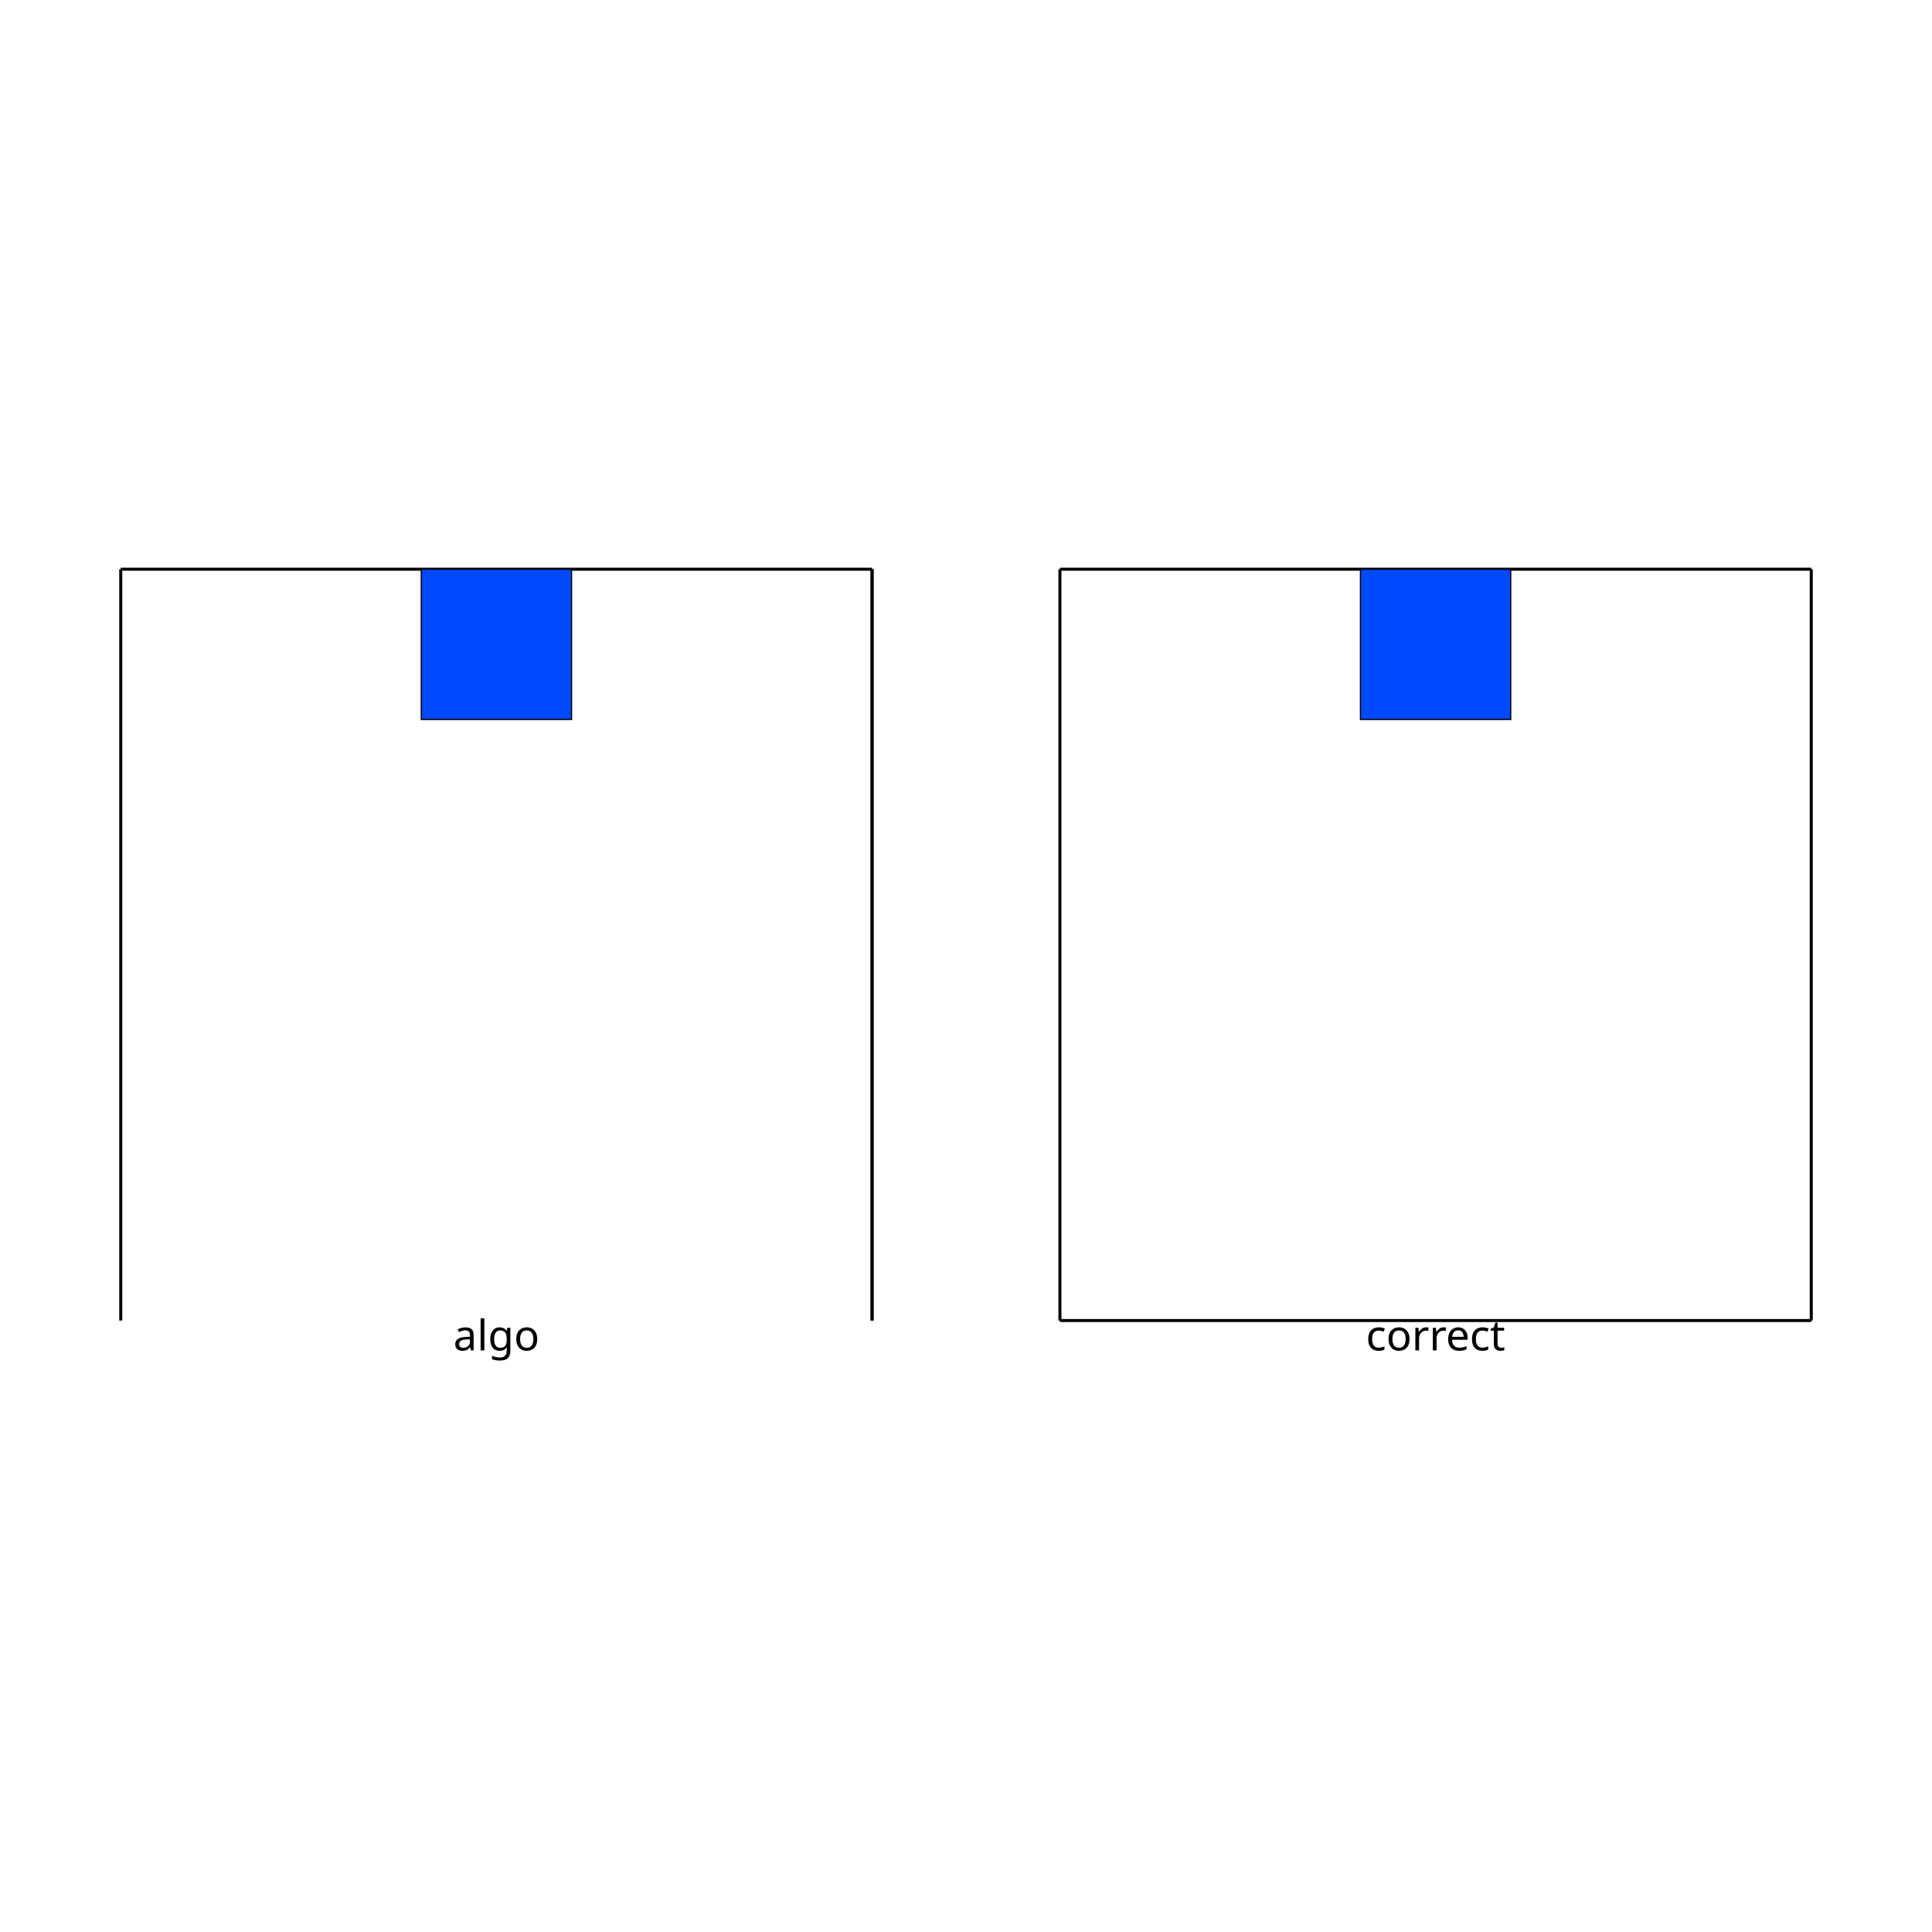
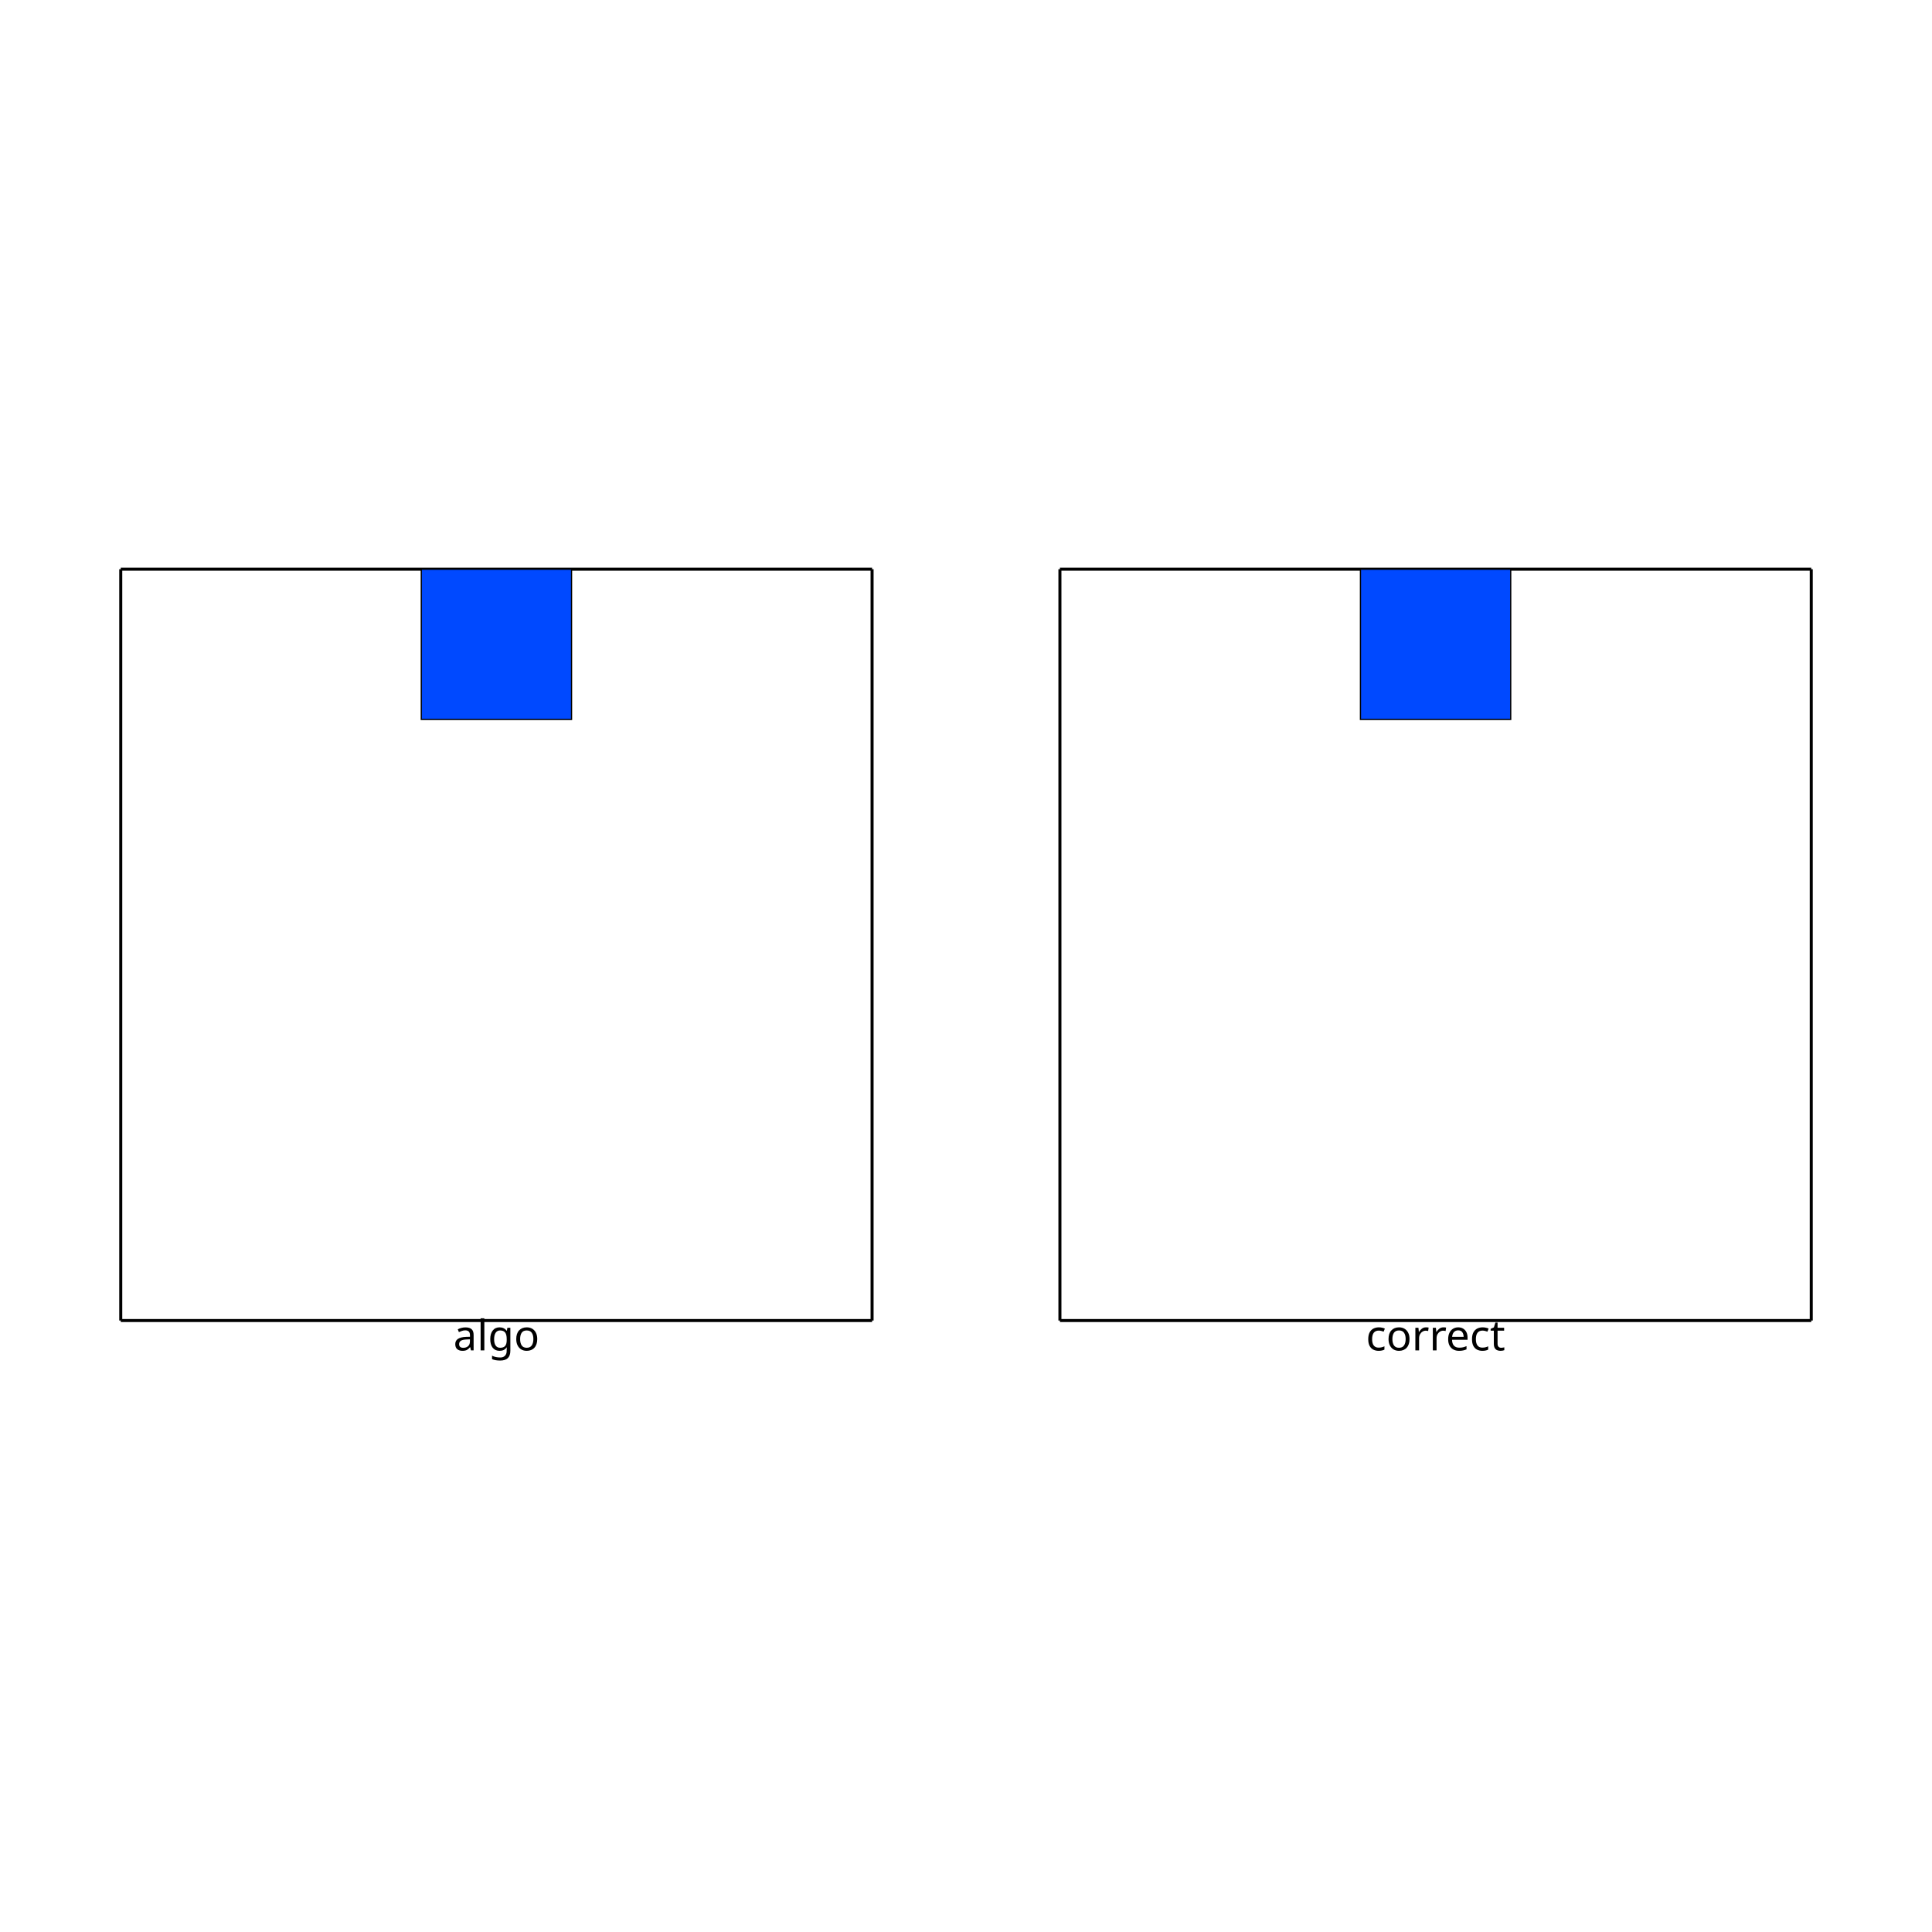
<svg xmlns="http://www.w3.org/2000/svg" width="640" height="640" viewBox="0 0 640 640">
  <rect width="100%" height="100%" fill="white" />
  <g>
    <polyline data-points="0,0 100,0" data-type="line" data-label="" points="40,188.556 288.889,188.556" fill="none" stroke="black" stroke-width="1" />
  </g>
  <g>
    <polyline data-points="100,0 100,100" data-type="line" data-label="" points="288.889,188.556 288.889,437.444" fill="none" stroke="black" stroke-width="1" />
  </g>
  <g>
-     <polyline data-points="100,100 100,0" data-type="line" data-label="" points="288.889,437.444 288.889,188.556" fill="none" stroke="black" stroke-width="1" />
+     <polyline data-points="100,100 0,100" data-type="line" data-label="" points="288.889,437.444 40,437.444" fill="none" stroke="black" stroke-width="1" />
  </g>
  <g>
    <polyline data-points="0,100 0,0" data-type="line" data-label="" points="40,437.444 40,188.556" fill="none" stroke="black" stroke-width="1" />
  </g>
  <g>
    <polyline data-points="125,0 225,0" data-type="line" data-label="" points="351.111,188.556 600,188.556" fill="none" stroke="black" stroke-width="1" />
  </g>
  <g>
    <polyline data-points="225,0 225,100" data-type="line" data-label="" points="600,188.556 600,437.444" fill="none" stroke="black" stroke-width="1" />
  </g>
  <g>
    <polyline data-points="225,100 125,100" data-type="line" data-label="" points="600,437.444 351.111,437.444" fill="none" stroke="black" stroke-width="1" />
  </g>
  <g>
    <polyline data-points="125,100 125,0" data-type="line" data-label="" points="351.111,437.444 351.111,188.556" fill="none" stroke="black" stroke-width="1" />
  </g>
  <g>
    <rect data-type="rect" data-label="water" data-x="50" data-y="10" x="139.556" y="188.556" width="49.778" height="49.778" fill="hsl(222.857deg, 100%, 50%)" stroke="black" stroke-width="0.402" />
  </g>
  <g>
    <rect data-type="rect" data-label="water" data-x="175" data-y="10" x="450.667" y="188.556" width="49.778" height="49.778" fill="hsl(222.857deg, 100%, 50%)" stroke="black" stroke-width="0.402" />
  </g>
  <text data-type="text" data-label="algo" data-x="50" data-y="105.625" x="164.444" y="451.444" fill="black" font-size="14" font-family="sans-serif" text-anchor="middle" dominant-baseline="text-after-edge">algo</text>
  <text data-type="text" data-label="correct" data-x="175" data-y="105.625" x="475.556" y="451.444" fill="black" font-size="14" font-family="sans-serif" text-anchor="middle" dominant-baseline="text-after-edge">correct</text>
  <g id="crosshair" style="display: none">
    <line id="crosshair-h" y1="0" y2="640" stroke="#666" stroke-width="0.5" />
    <line id="crosshair-v" x1="0" x2="640" stroke="#666" stroke-width="0.5" />
    <text id="coordinates" font-family="monospace" font-size="12" fill="#666" />
  </g>
</svg>
